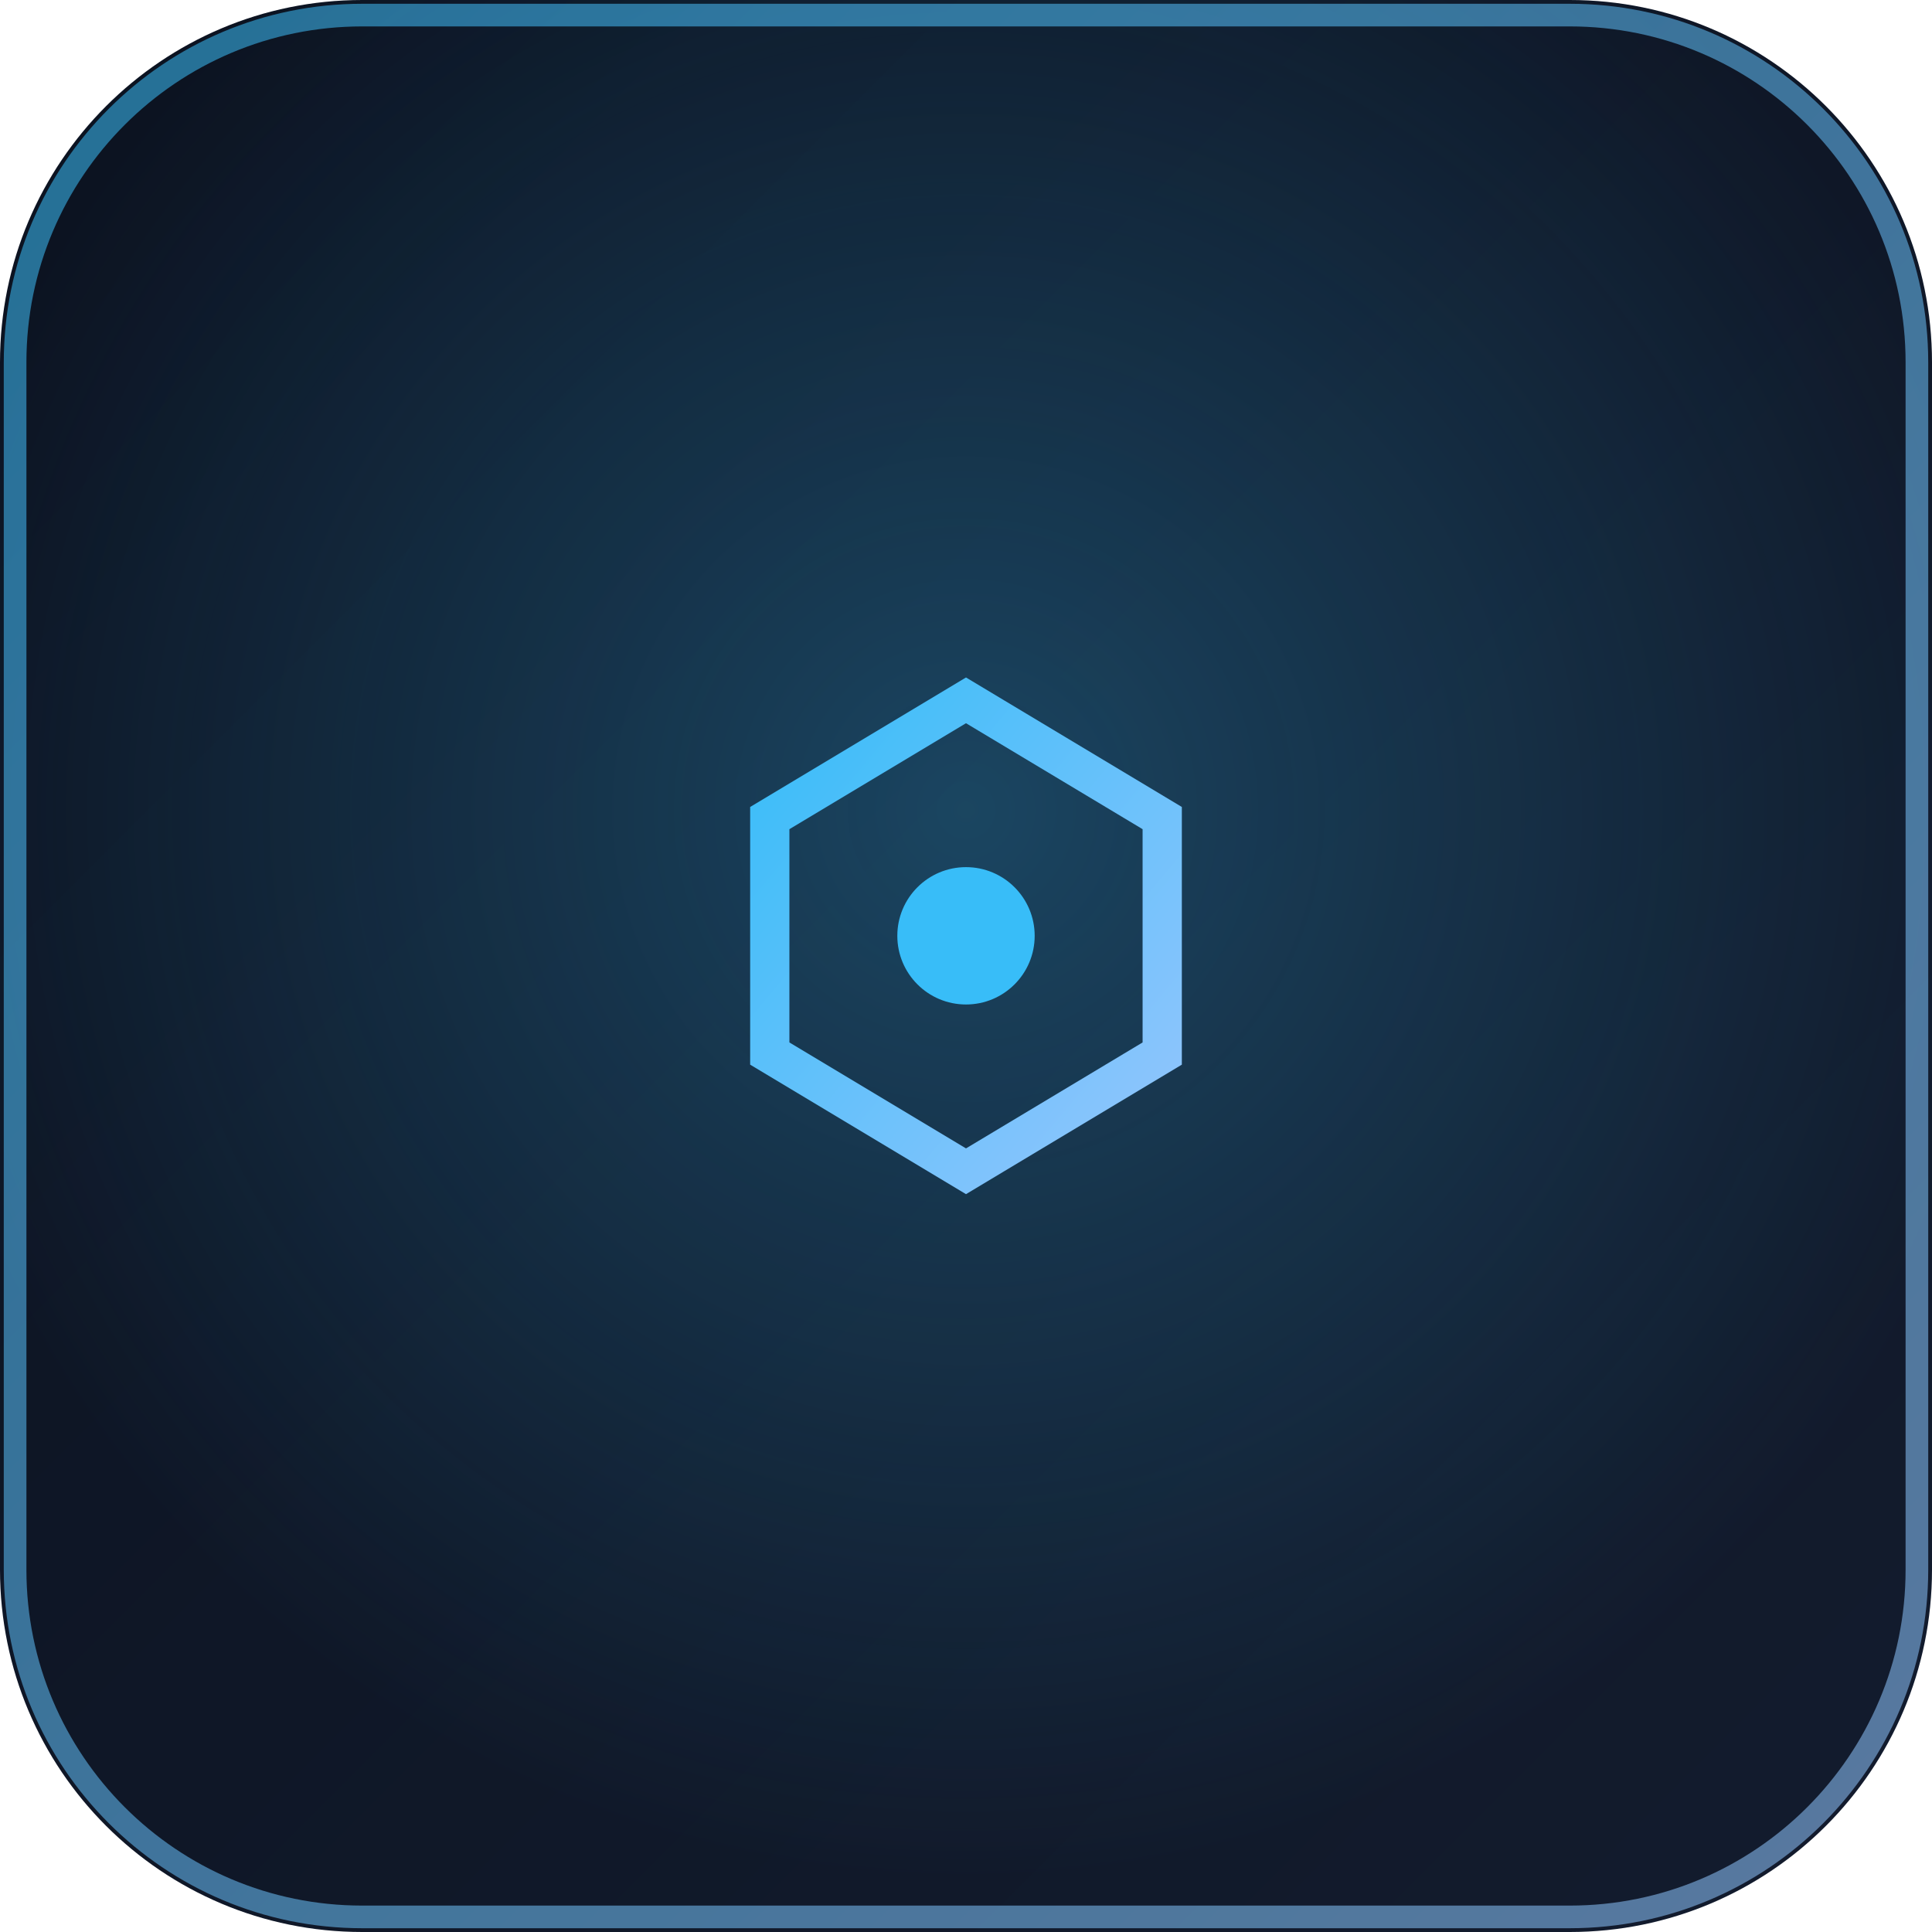
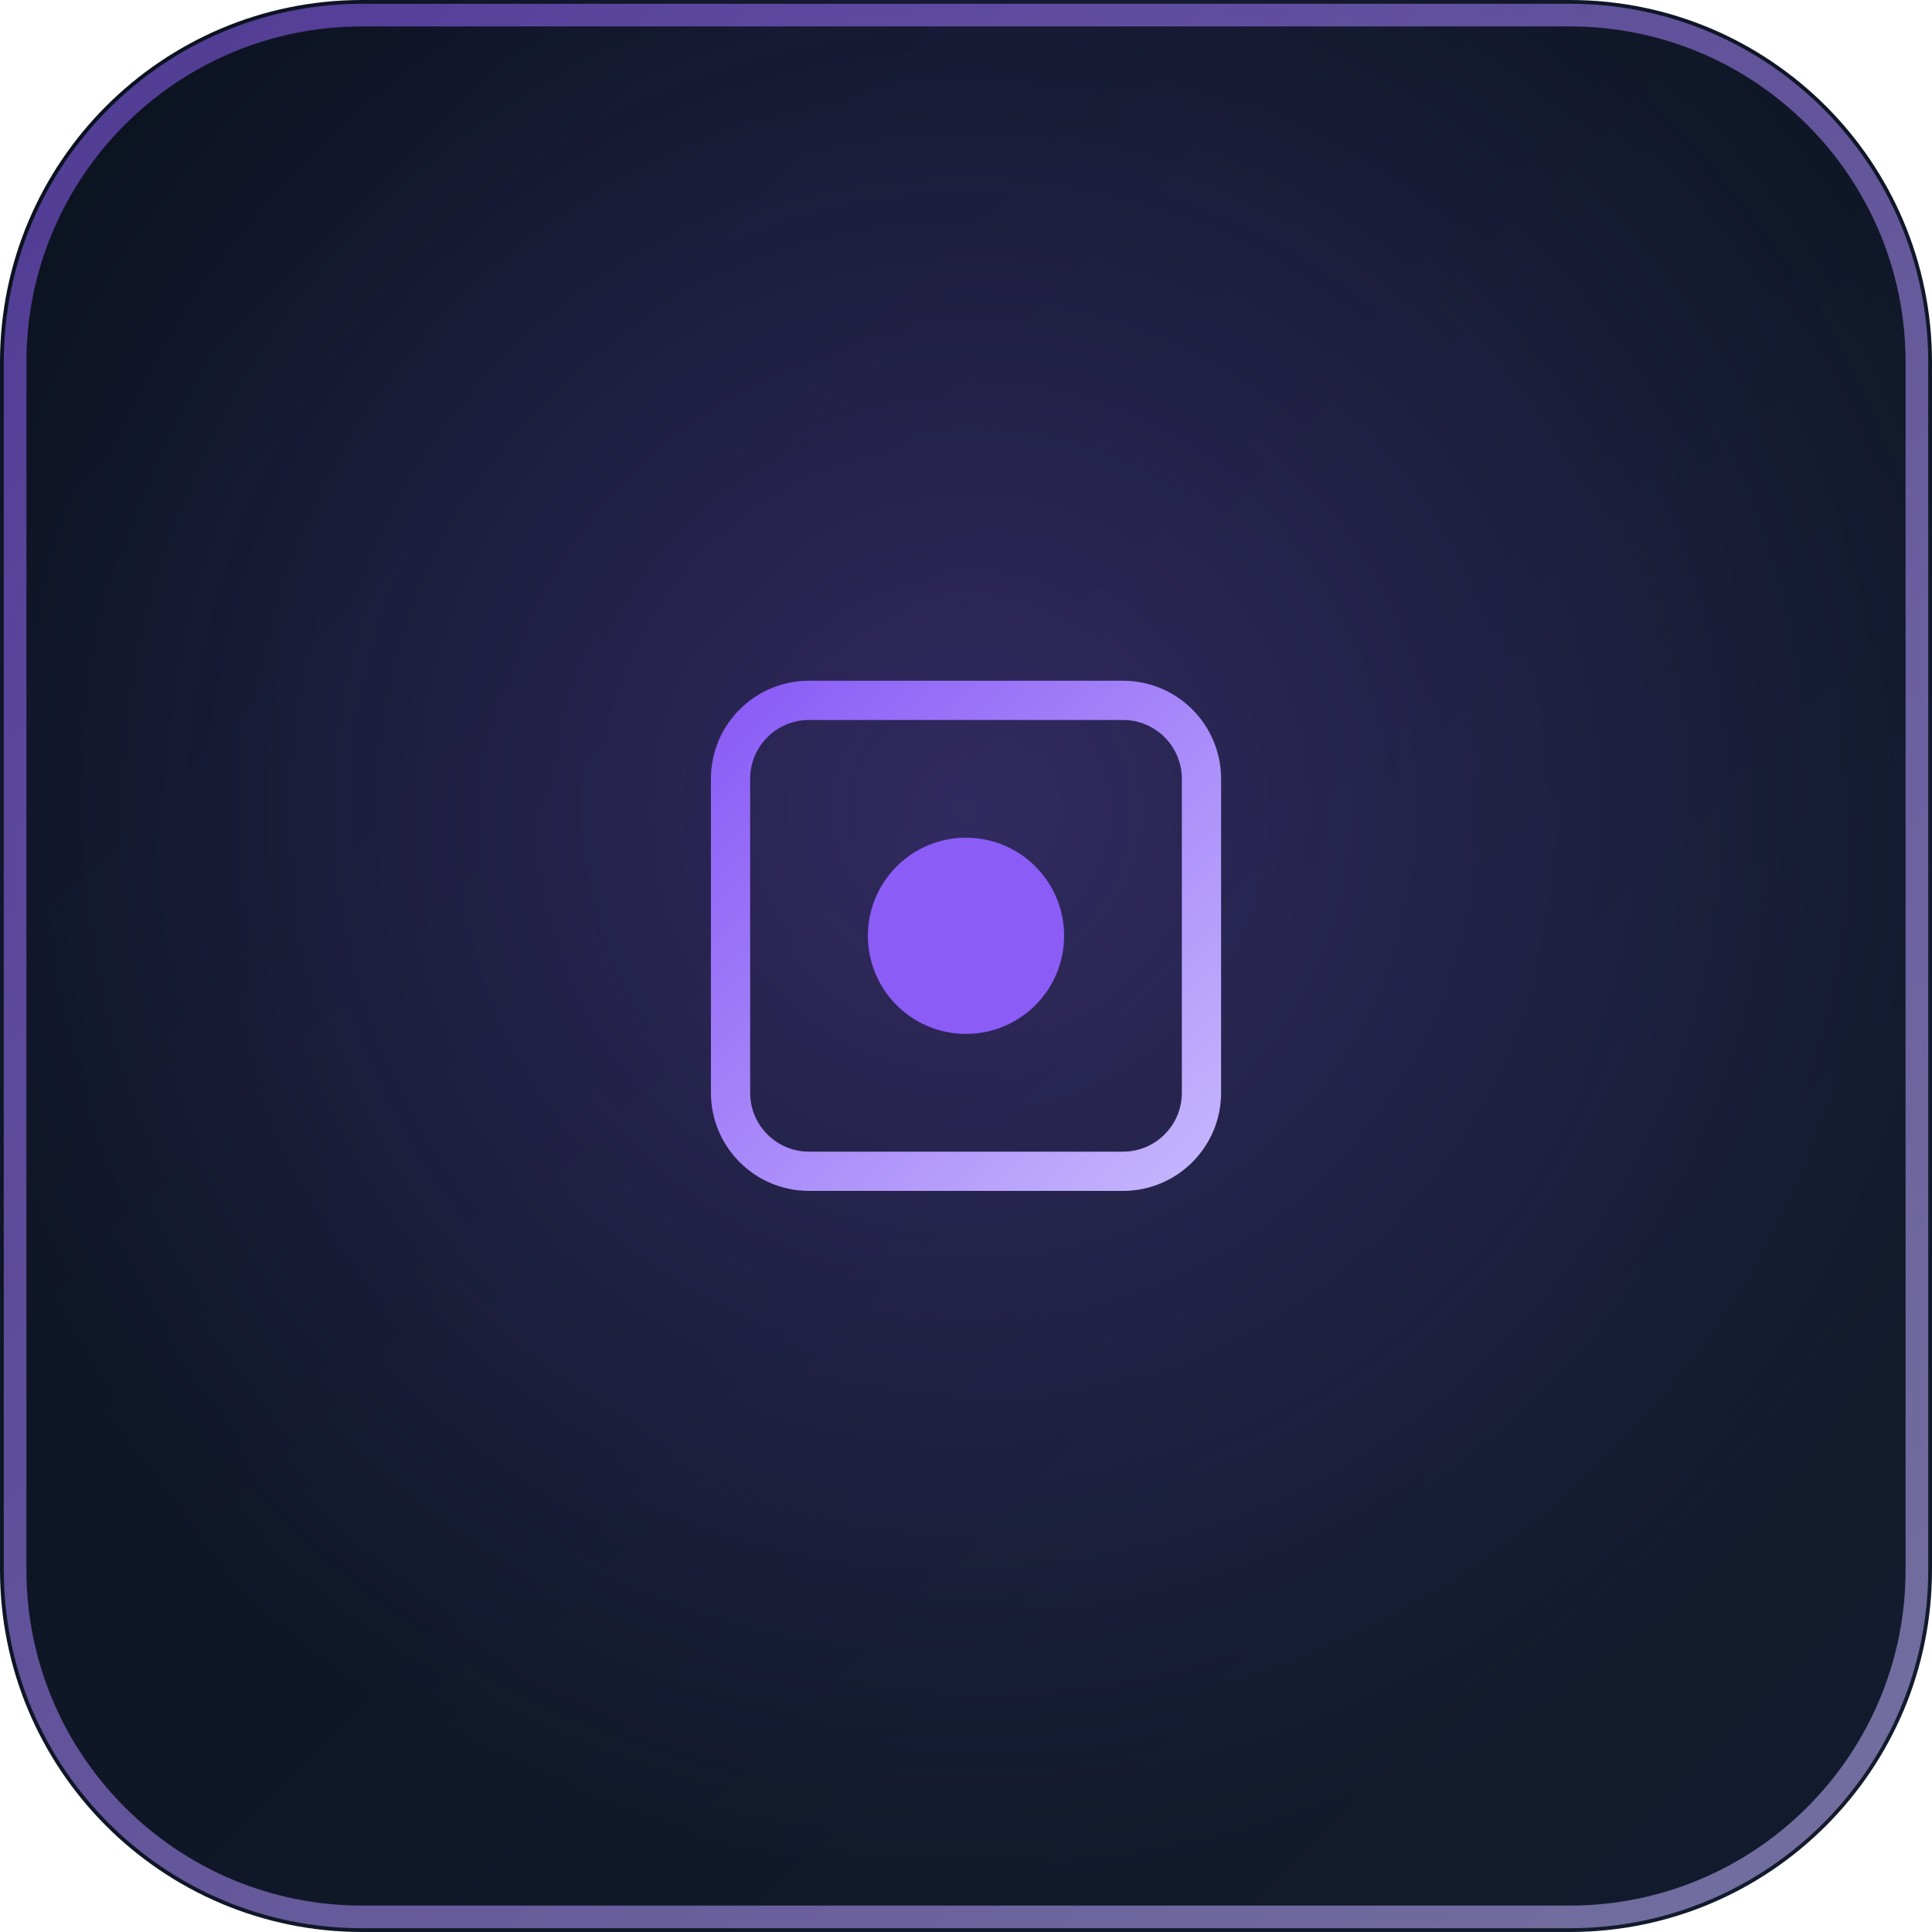
<svg xmlns="http://www.w3.org/2000/svg" viewBox="0 0 512 512" width="512" height="512" role="img" aria-label="EMCTech-drake">
  <defs>
    <linearGradient id="fondo" x1="0" y1="0" x2="1" y2="1">
      <stop offset="0%" stop-color="#0B1220" />
      <stop offset="100%" stop-color="#131C2E" />
    </linearGradient>
    <linearGradient id="acG" x1="0" y1="0" x2="1" y2="1">
-       <stop offset="0%" stop-color="#38BDF8" />
-       <stop offset="100%" stop-color="#93C5FD" />
+       <stop offset="0%" stop-color="#8B5CF6" />
+       <stop offset="100%" stop-color="#C4B5FD" />
    </linearGradient>
    <radialGradient id="halo" cx="50%" cy="42%" r="55%">
-       <stop offset="0%" stop-color="#38BDF8" stop-opacity="0.28" />
-       <stop offset="100%" stop-color="#38BDF8" stop-opacity="0" />
+       <stop offset="0%" stop-color="#8B5CF6" stop-opacity="0.28" />
+       <stop offset="100%" stop-color="#8B5CF6" stop-opacity="0" />
    </radialGradient>
  </defs>
  <rect width="512" height="512" rx="96" fill="url(#fondo)" />
  <rect width="512" height="512" rx="96" fill="url(#halo)" />
  <rect x="4" y="4" width="504" height="504" rx="92" fill="none" stroke="url(#acG)" stroke-width="6" opacity="0.55" />
  <g transform="translate(256,248) scale(2.6)">
-     <polygon points="0,-24 20,-12 20,12 0,24 -20,12 -20,-12" fill="none" stroke="url(#acG)" stroke-width="4" />
-     <circle cx="0" cy="0" r="7" fill="#38BDF8" />
+     <rect x="-24" y="-24" width="48" height="48" rx="8" fill="none" stroke="url(#acG)" stroke-width="4" />
+     <circle cx="0" cy="0" r="10" fill="#8B5CF6" />
  </g>
</svg>
